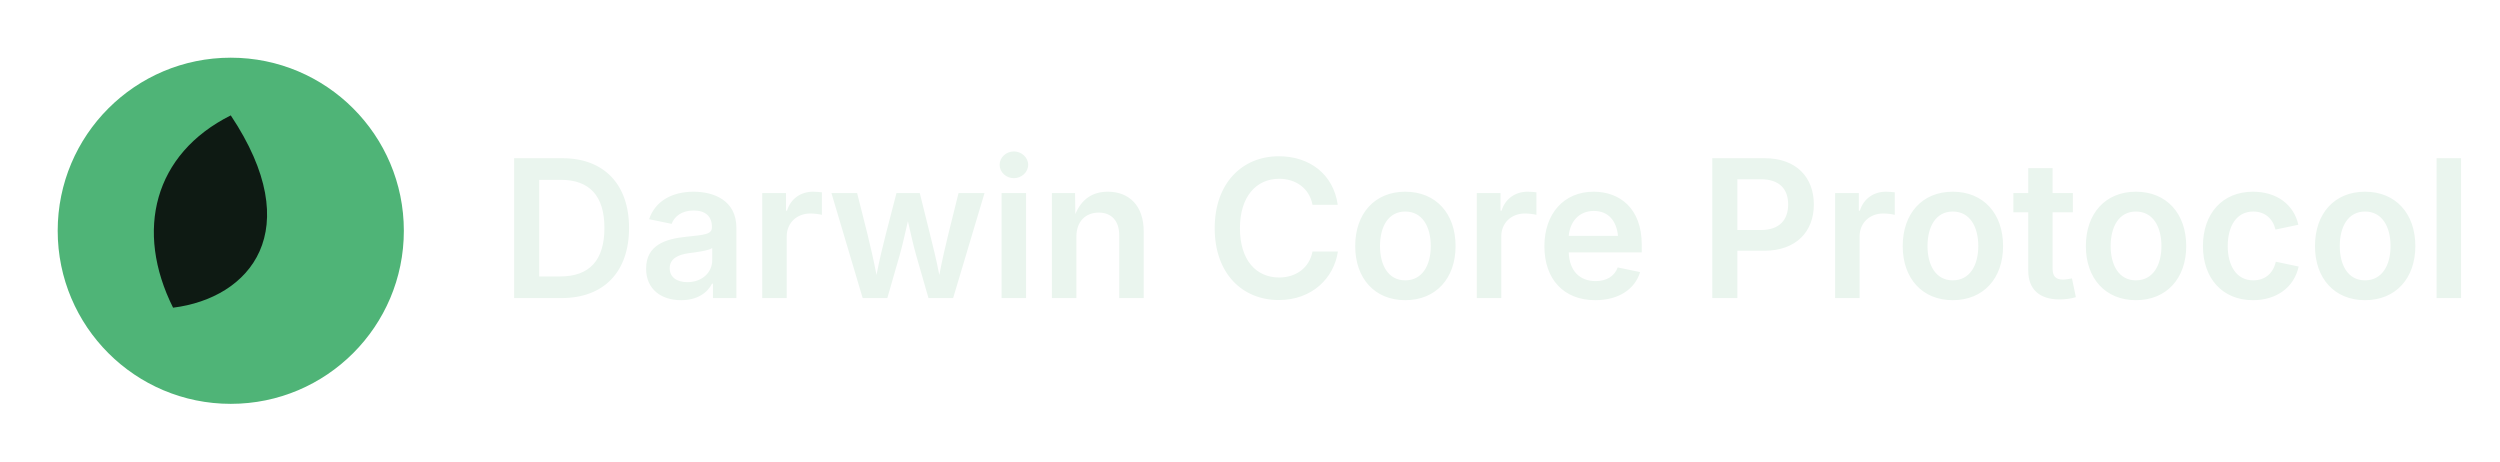
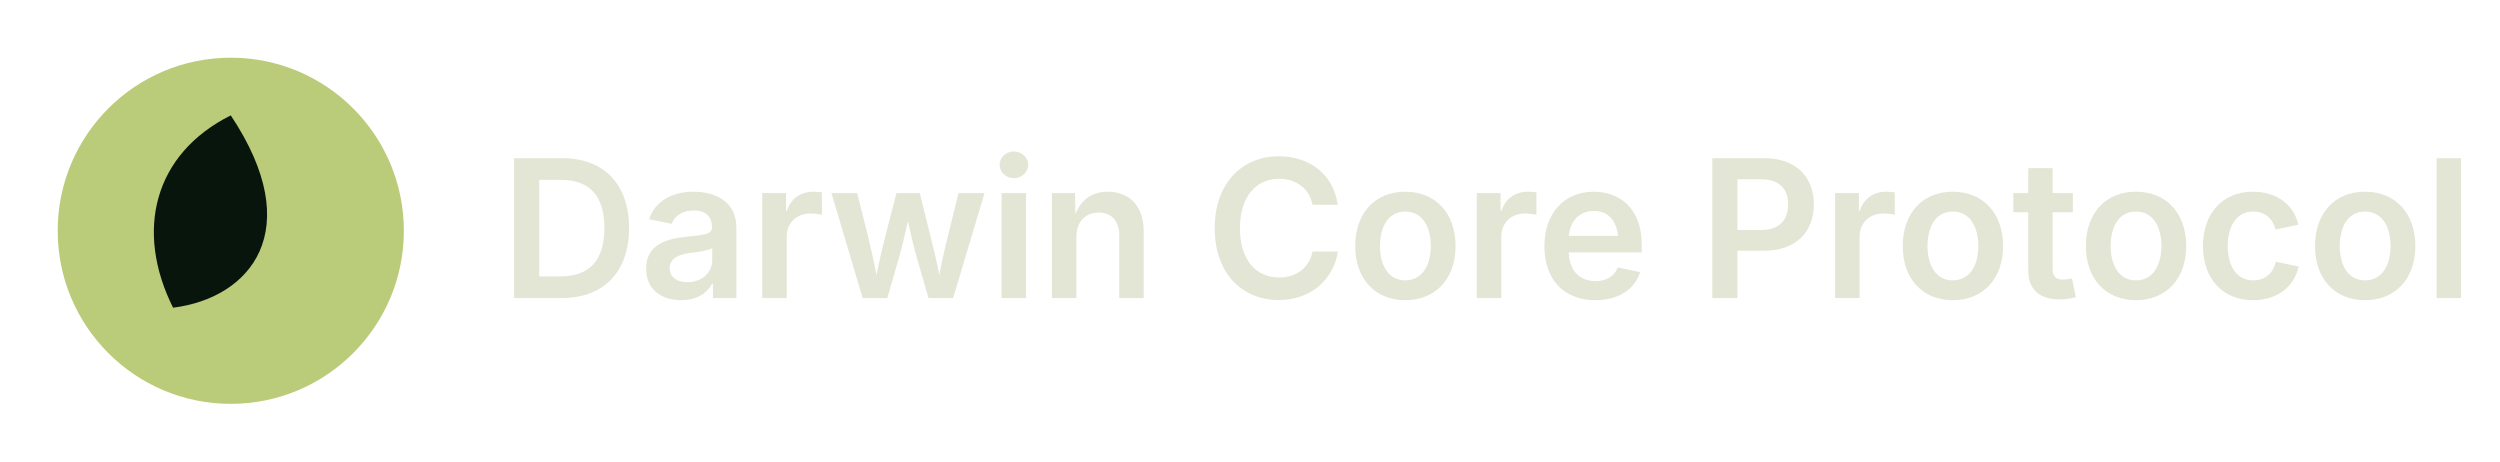
<svg xmlns="http://www.w3.org/2000/svg" width="260" height="48" viewBox="0 0 260 48" role="img" aria-label="Darwin Core Protocol">
-   <circle cx="24" cy="24" r="18" fill="#4FB477" />
-   <path d="M24 12c-8 4-10 12-6 20 8-1 14-8 6-20z" fill="#0E1A13" />
-   <text x="52" y="31" font-family="Inter, Arial, sans-serif" font-size="20" font-weight="600" fill="#EAF5EE">Darwin Core Protocol</text>
+   <circle cx="24" cy="24" r="18" fill="#BACB79" />
+   <path d="M24 12c-8 4-10 12-6 20 8-1 14-8 6-20z" fill="#08150D" />
+   <text x="52" y="31" font-family="Inter, Arial, sans-serif" font-size="20" font-weight="600" fill="#E3E6D5">Darwin Core Protocol</text>
</svg>
